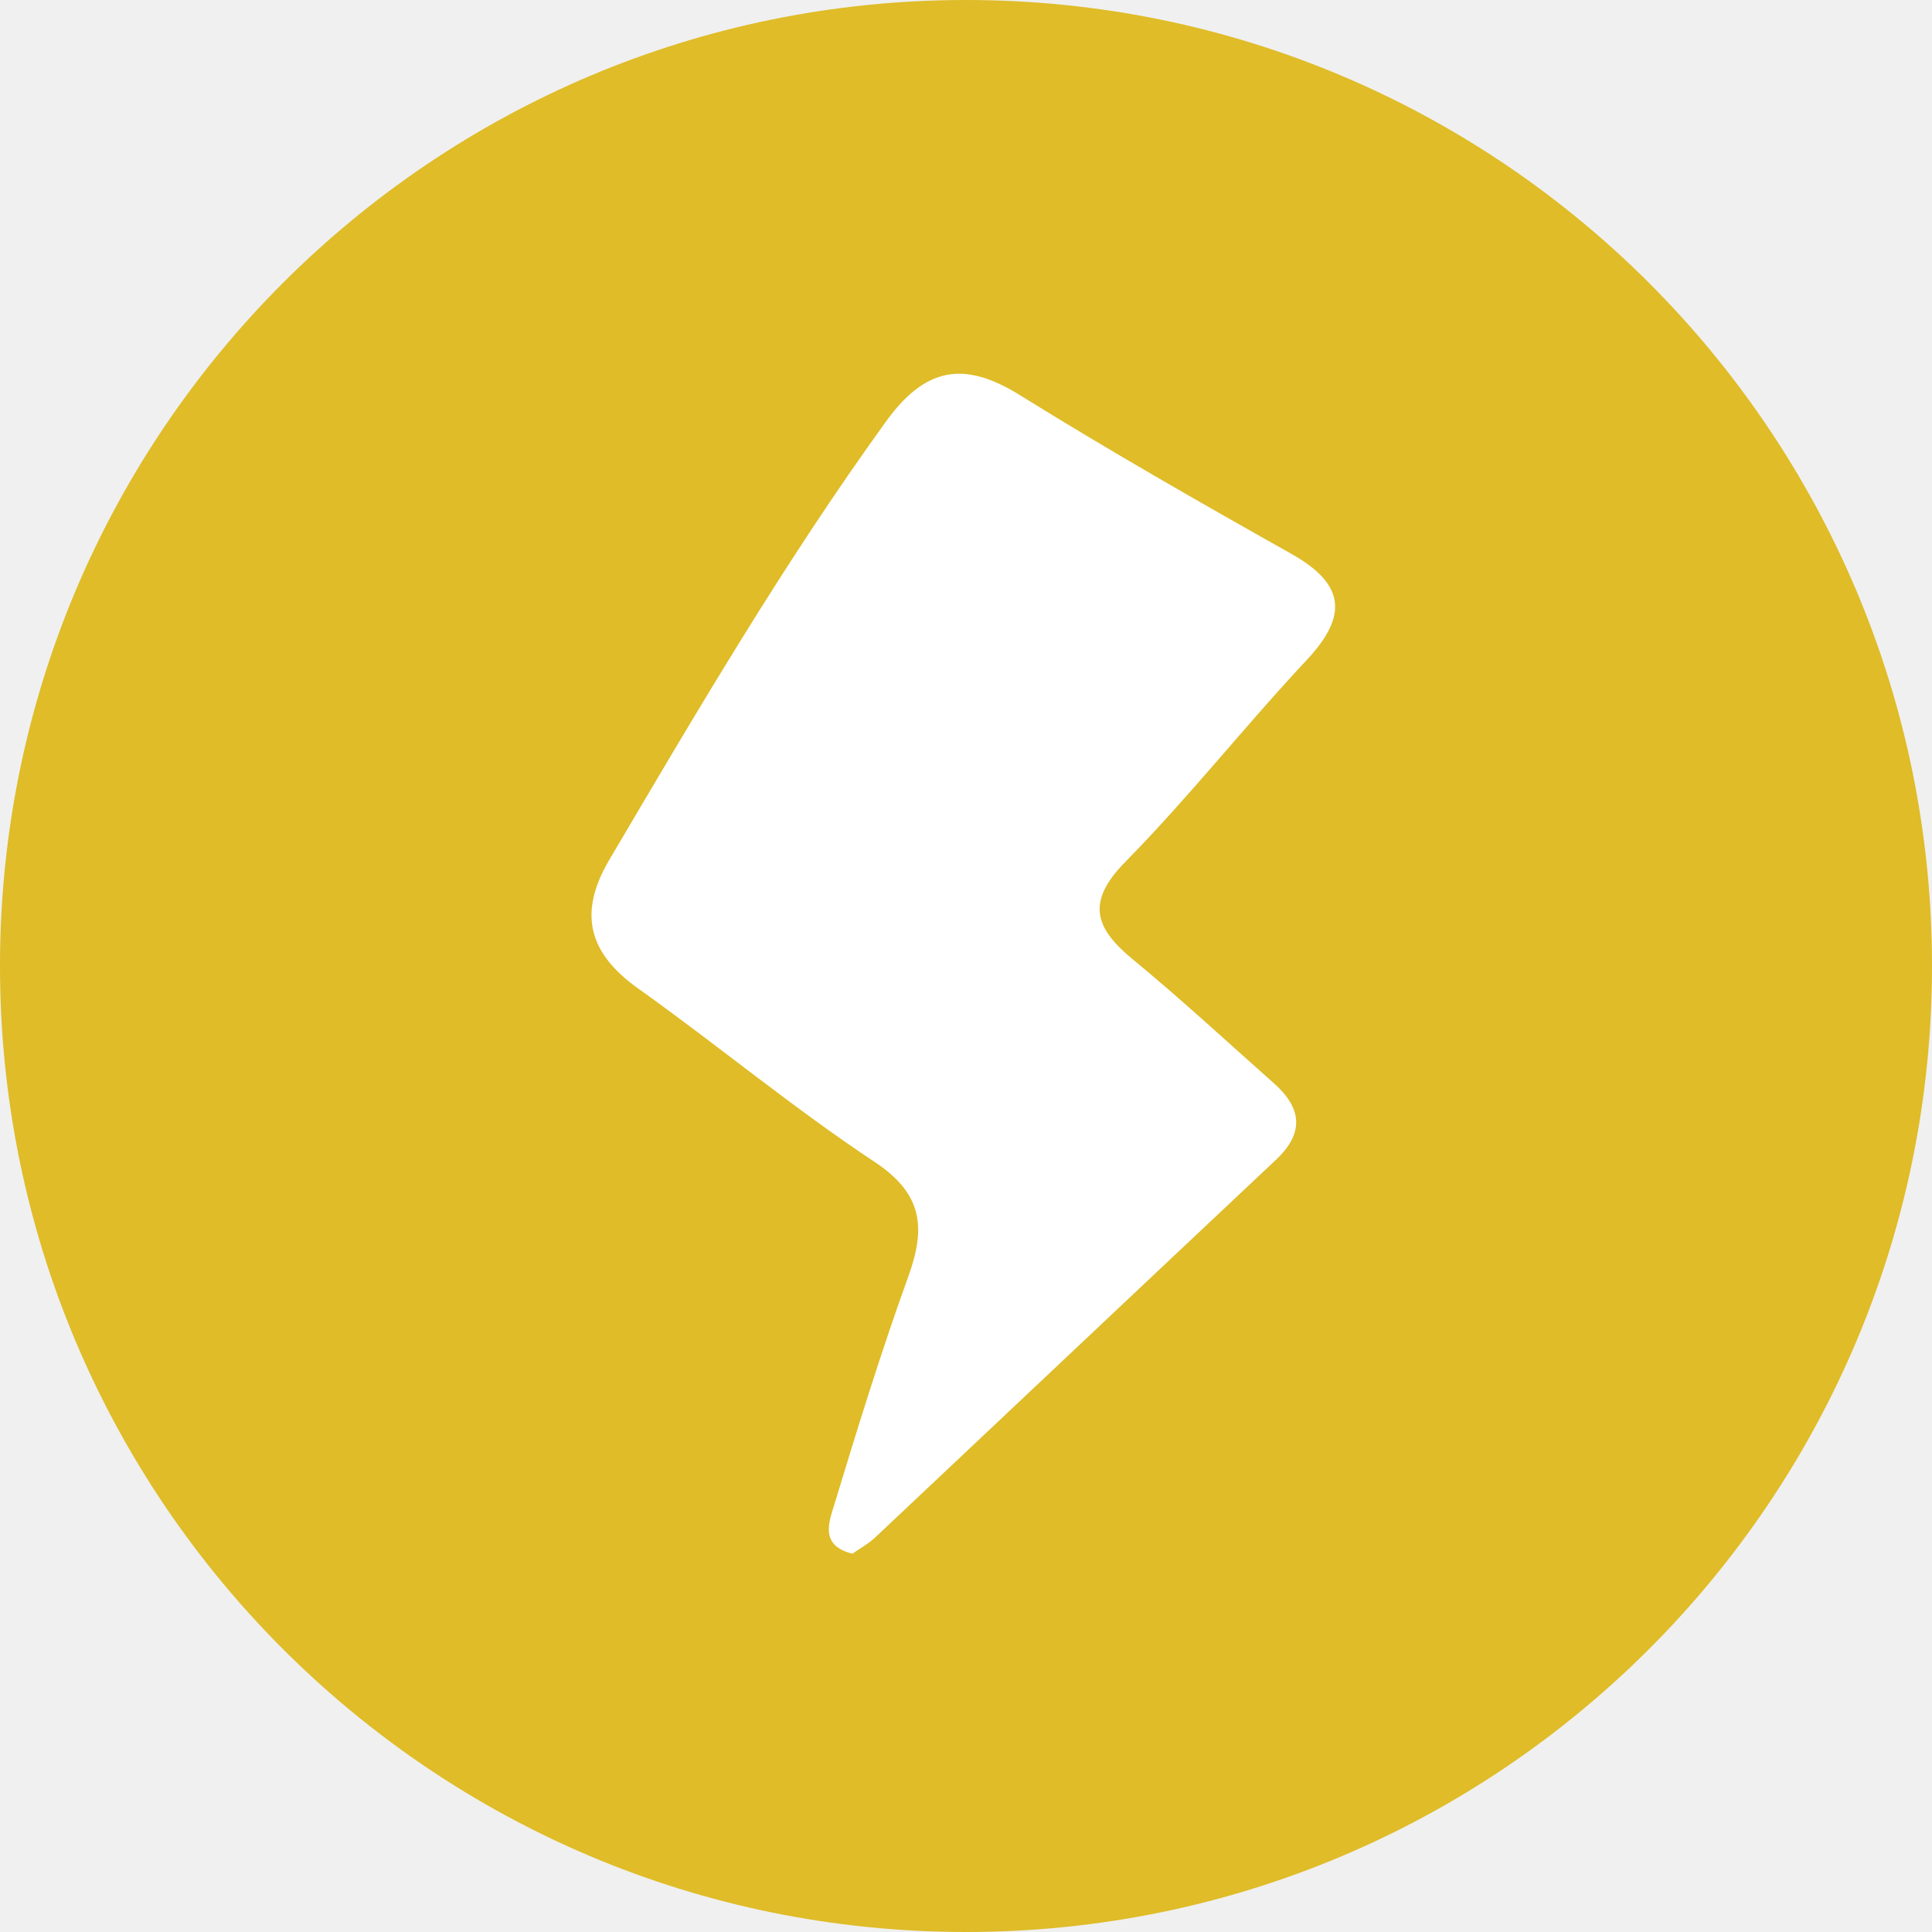
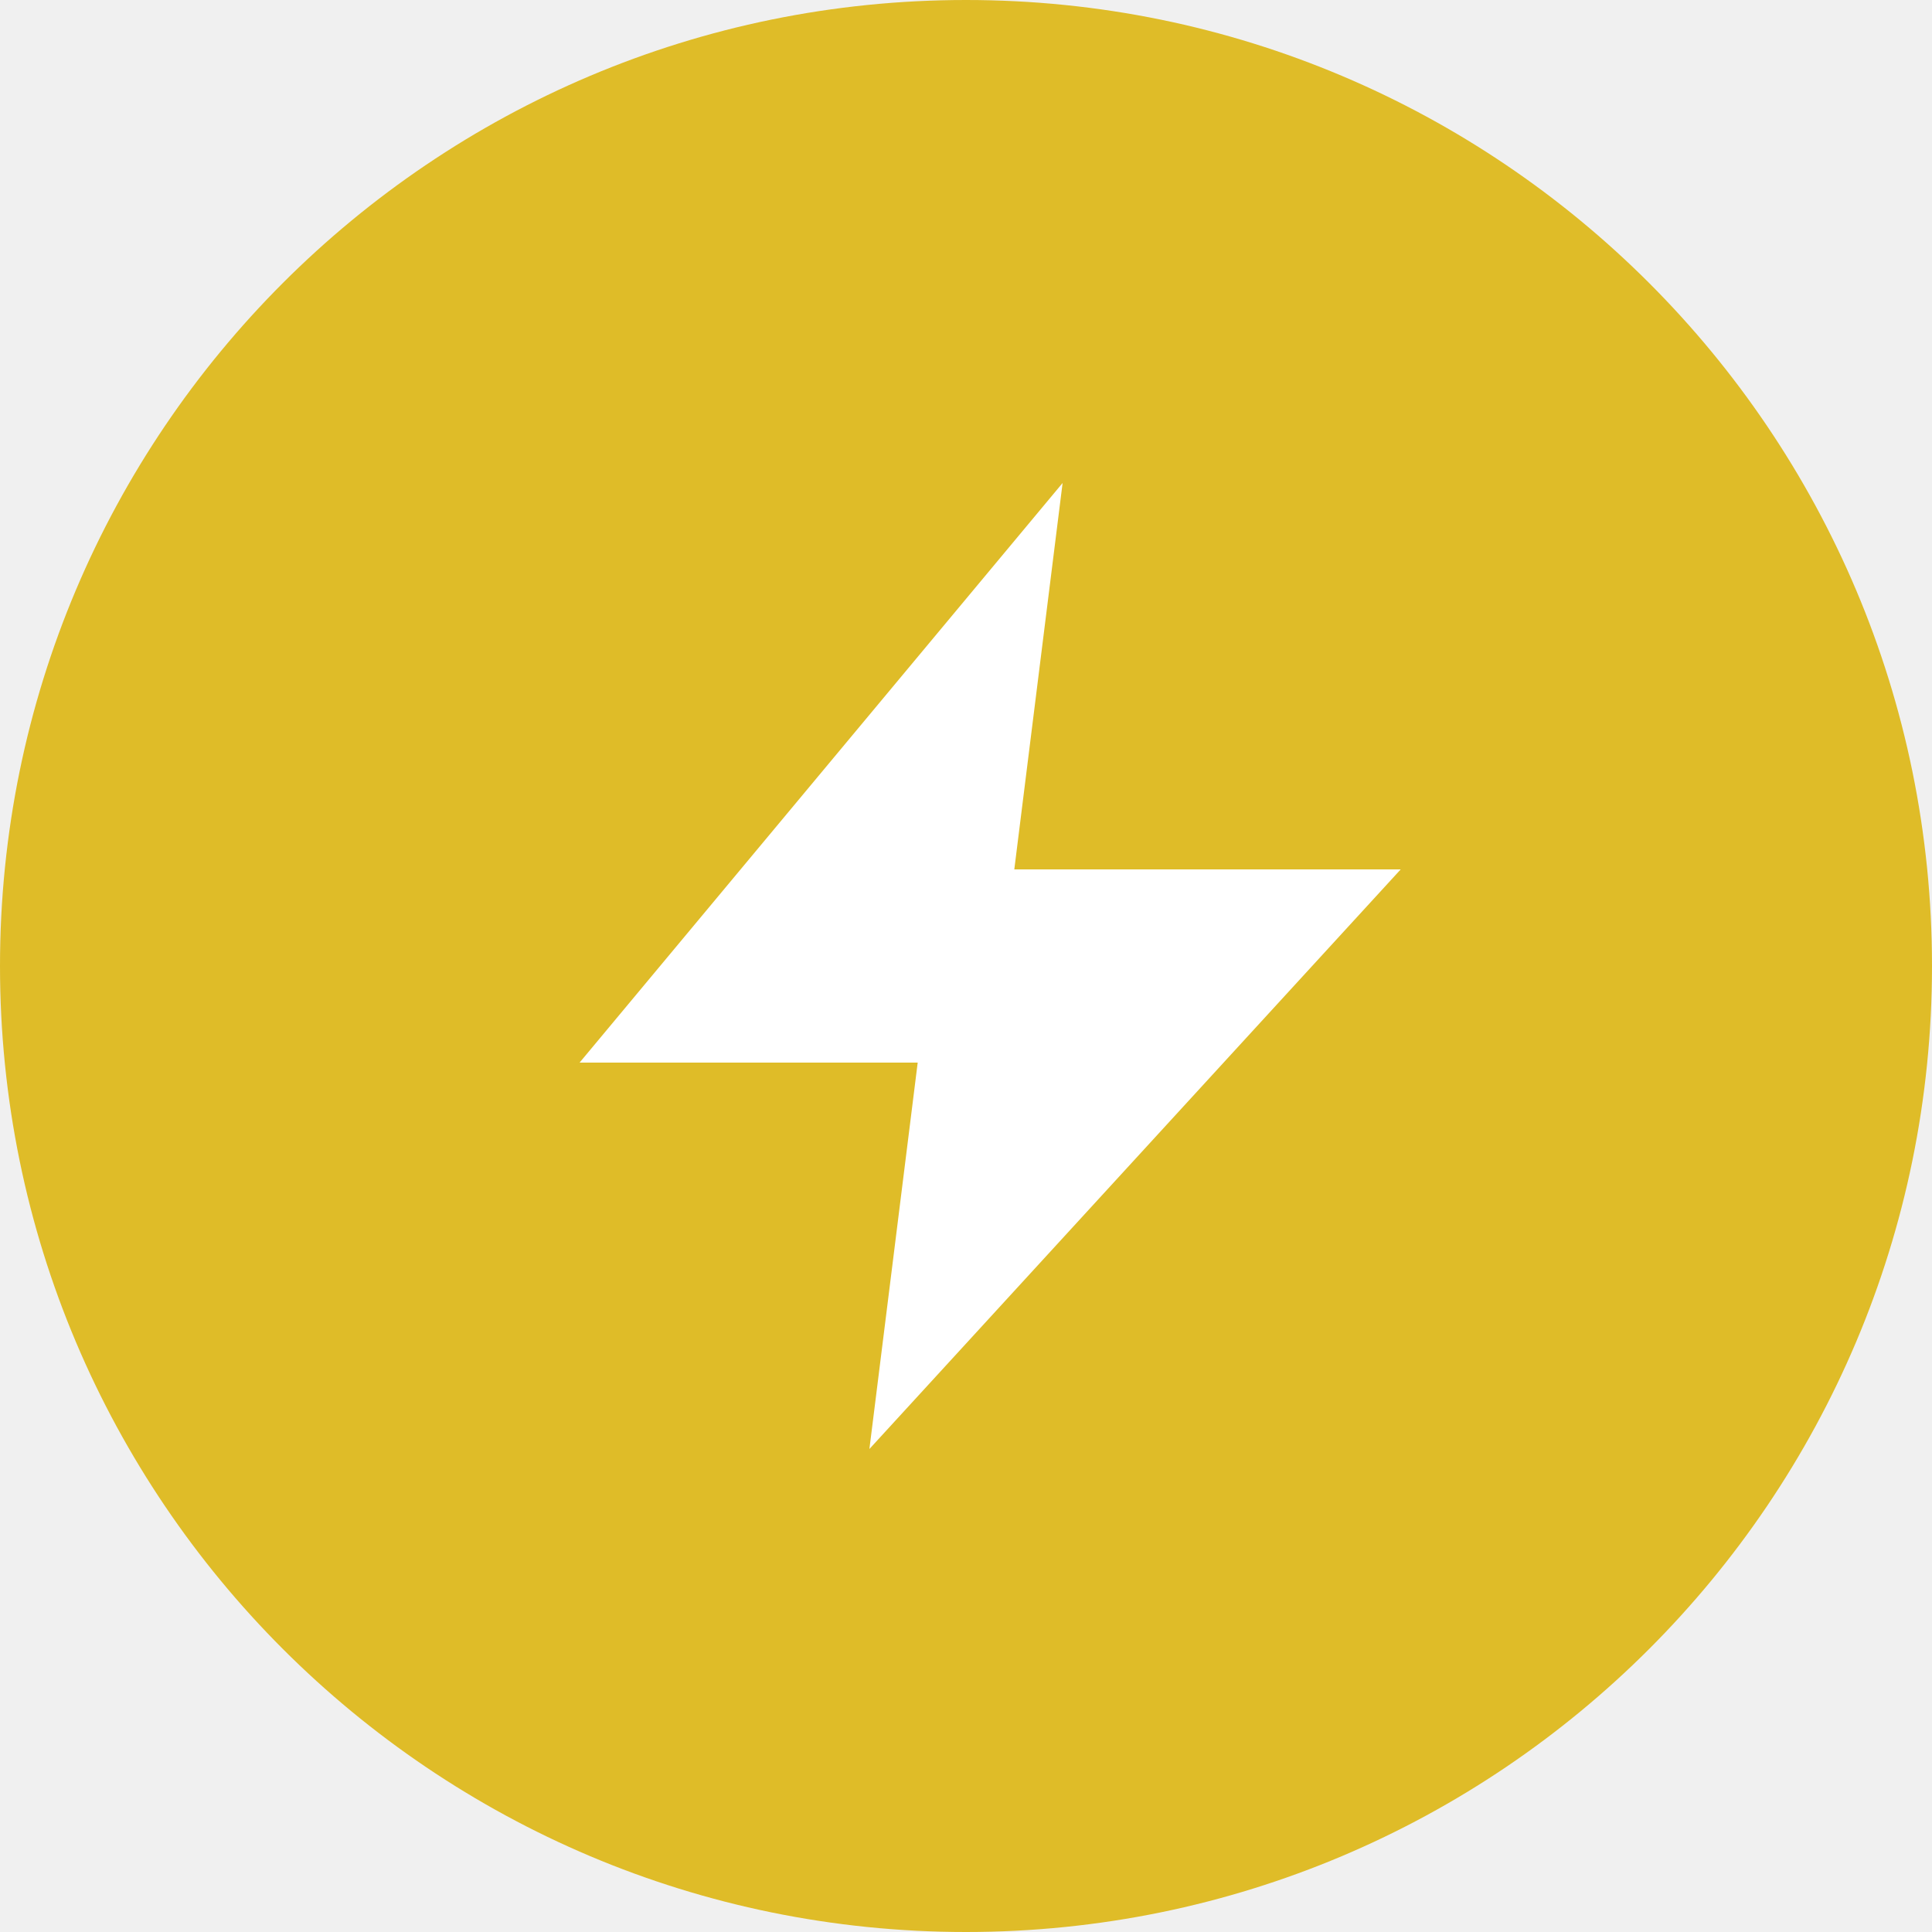
- <svg xmlns="http://www.w3.org/2000/svg" id="Layer_1" data-name="Layer 1" viewBox="0 0 256 256">
-   <defs>
-     <style>
-       .cls-1 {
-         fill: #fff;
-       }
- 
-       .cls-2 {
-         fill: #dfbc28;
-       }
-     </style>
-   </defs>
-   <circle class="cls-2" cx="128" cy="128" r="128" />
-   <path class="cls-1" d="M112.94,205.87c-4.35-1.07-3.09-4.21-2.41-6.43,3.08-10.15,6.21-20.3,9.82-30.28,2.33-6.45,1.96-10.95-4.46-15.2-10.8-7.15-20.8-15.48-31.36-23-6.61-4.71-7.92-10.03-3.8-17.02,11.64-19.74,23.22-39.49,36.68-58.1,5.15-7.12,10.27-8.11,17.65-3.53,11.82,7.34,23.91,14.25,36.04,21.07,7.09,3.99,7.59,8.15,2.06,14.06-8.19,8.74-15.62,18.2-24.02,26.73-5.23,5.31-4.13,8.76,.94,12.93,6.41,5.28,12.52,10.94,18.74,16.46,3.68,3.27,4.04,6.56,.24,10.13-17.7,16.64-35.35,33.33-53.04,49.98-.94,.89-2.12,1.53-3.08,2.21Z" />
+ <svg xmlns="http://www.w3.org/2000/svg" viewBox="0 0 68 68">
+   <circle cx="34" cy="34" r="34" fill="#DFBC28" />
+   <path transform="translate(13.6 13.6) scale(1.7)" d="M14 2l-10 12h7l-1 8 11-12h-8z" fill="#FFFFFF" fill-rule="evenodd" />
</svg>
